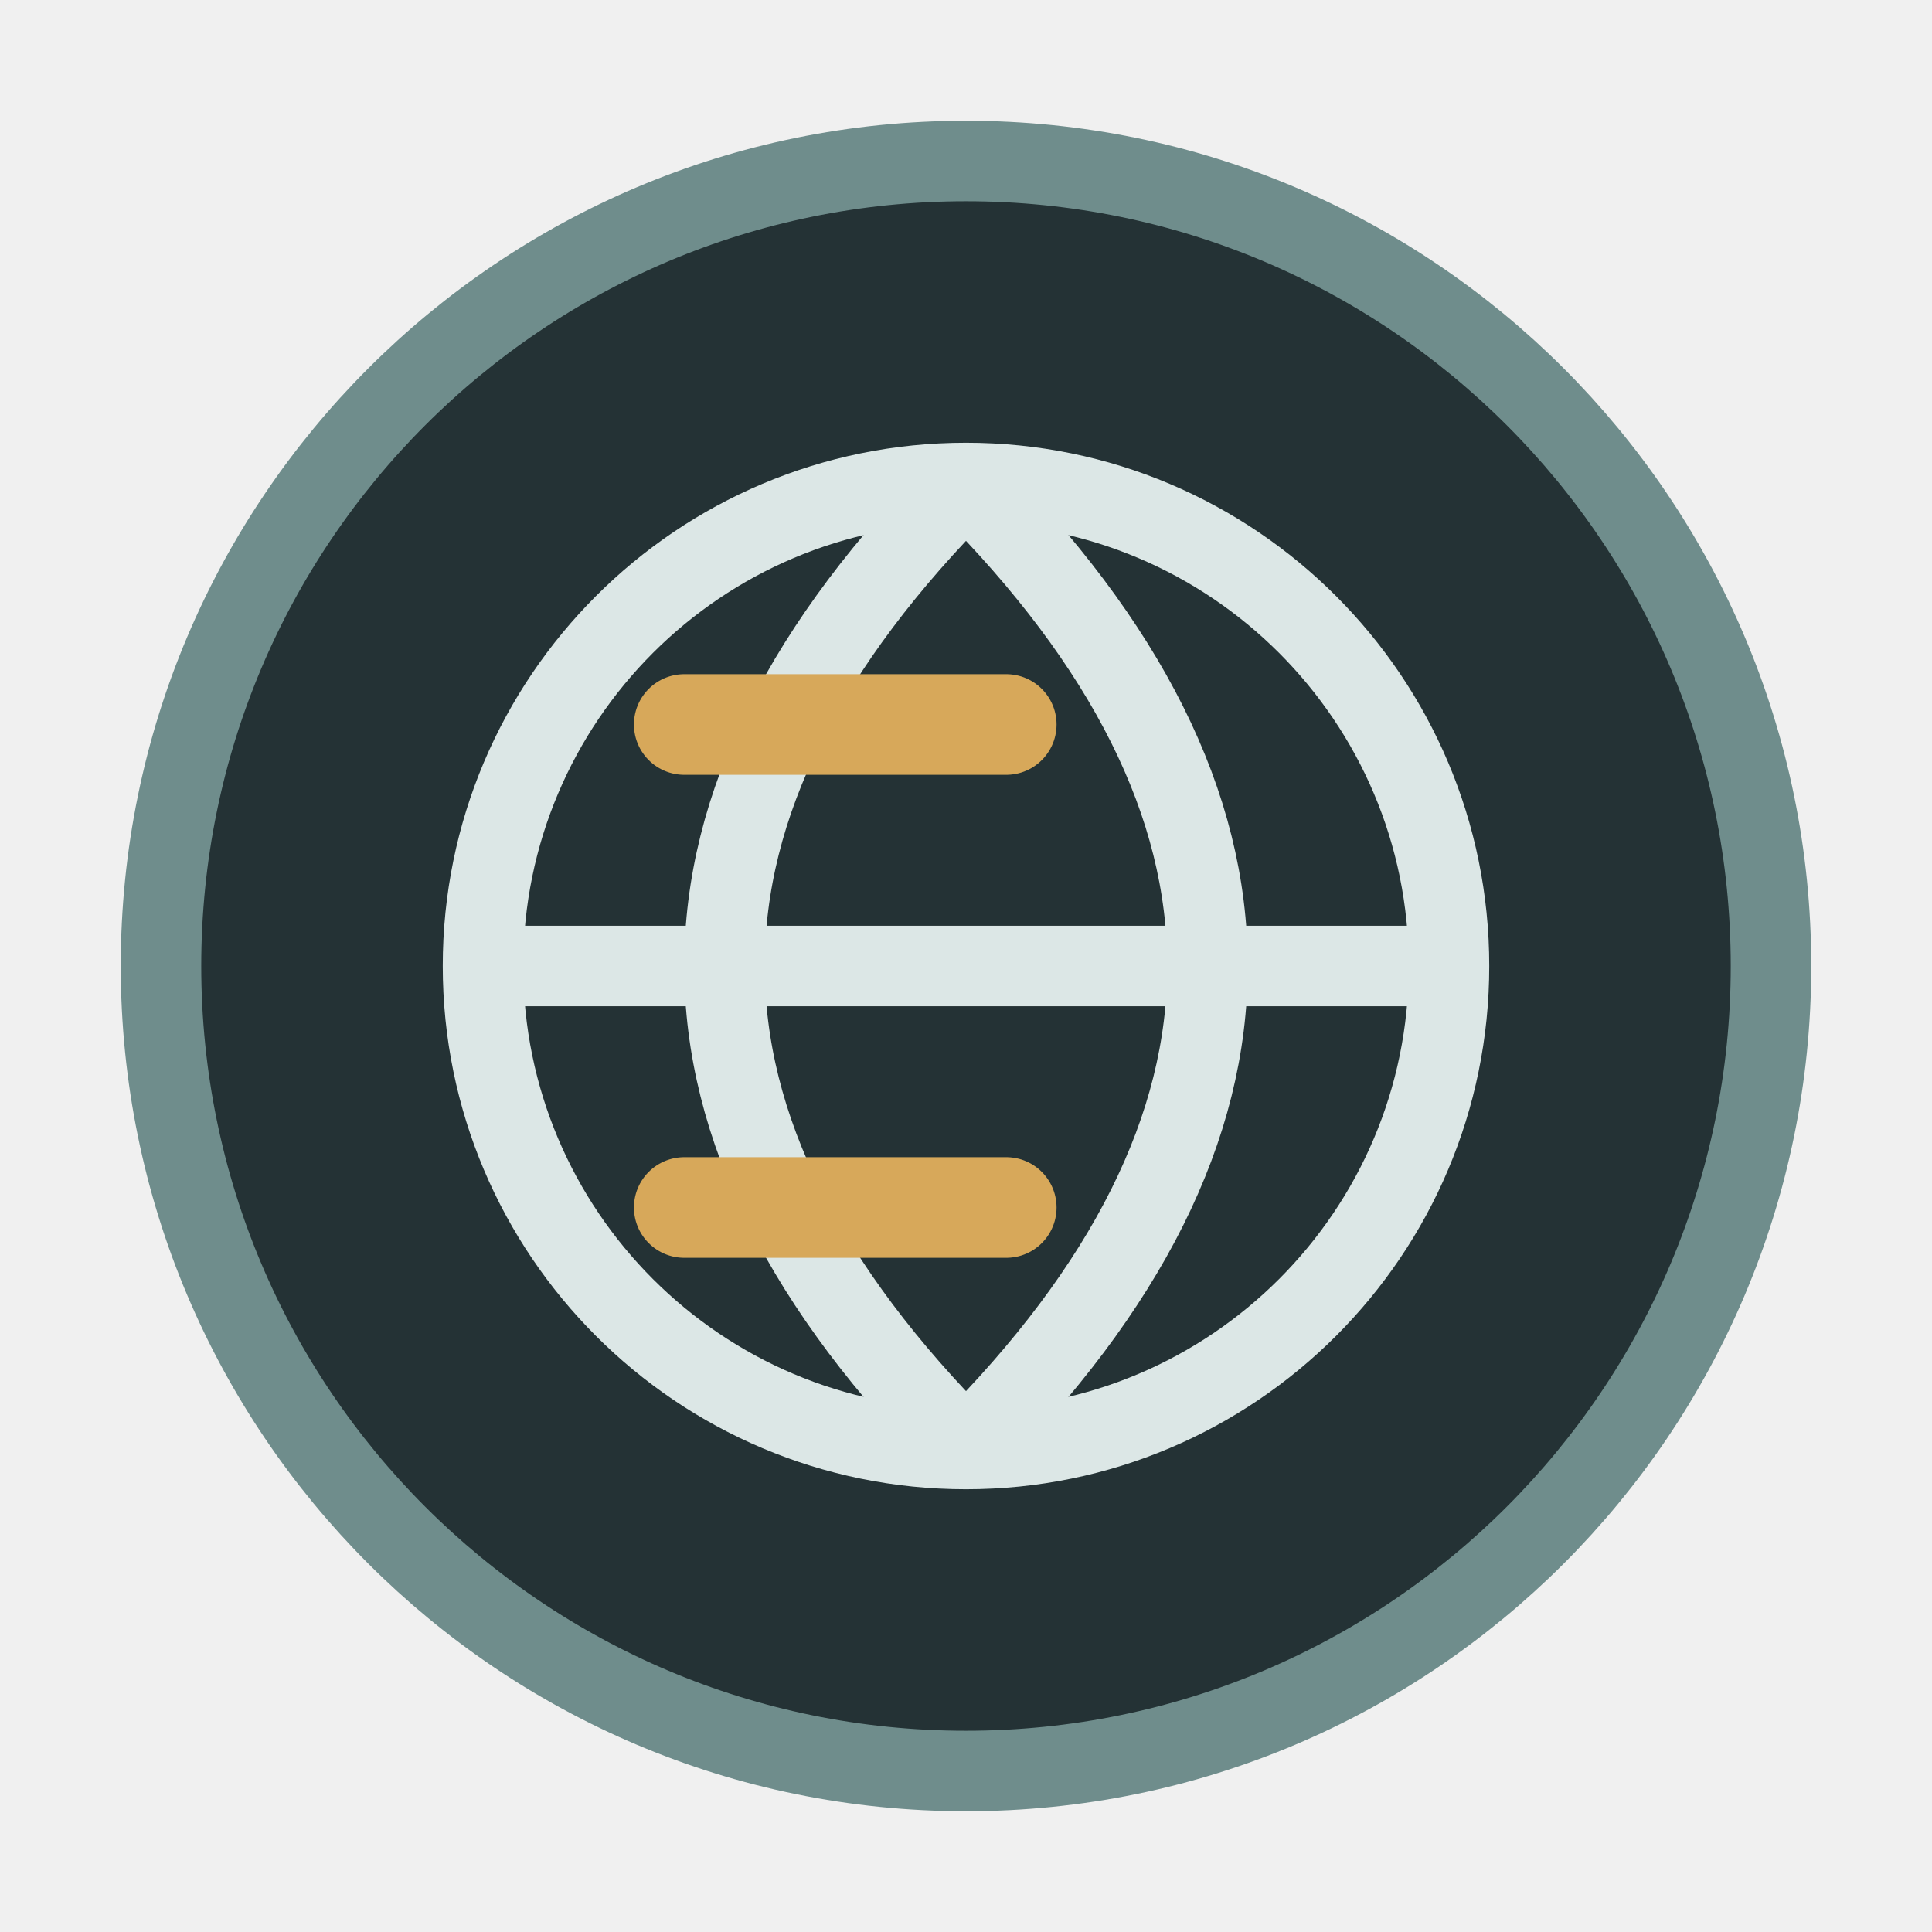
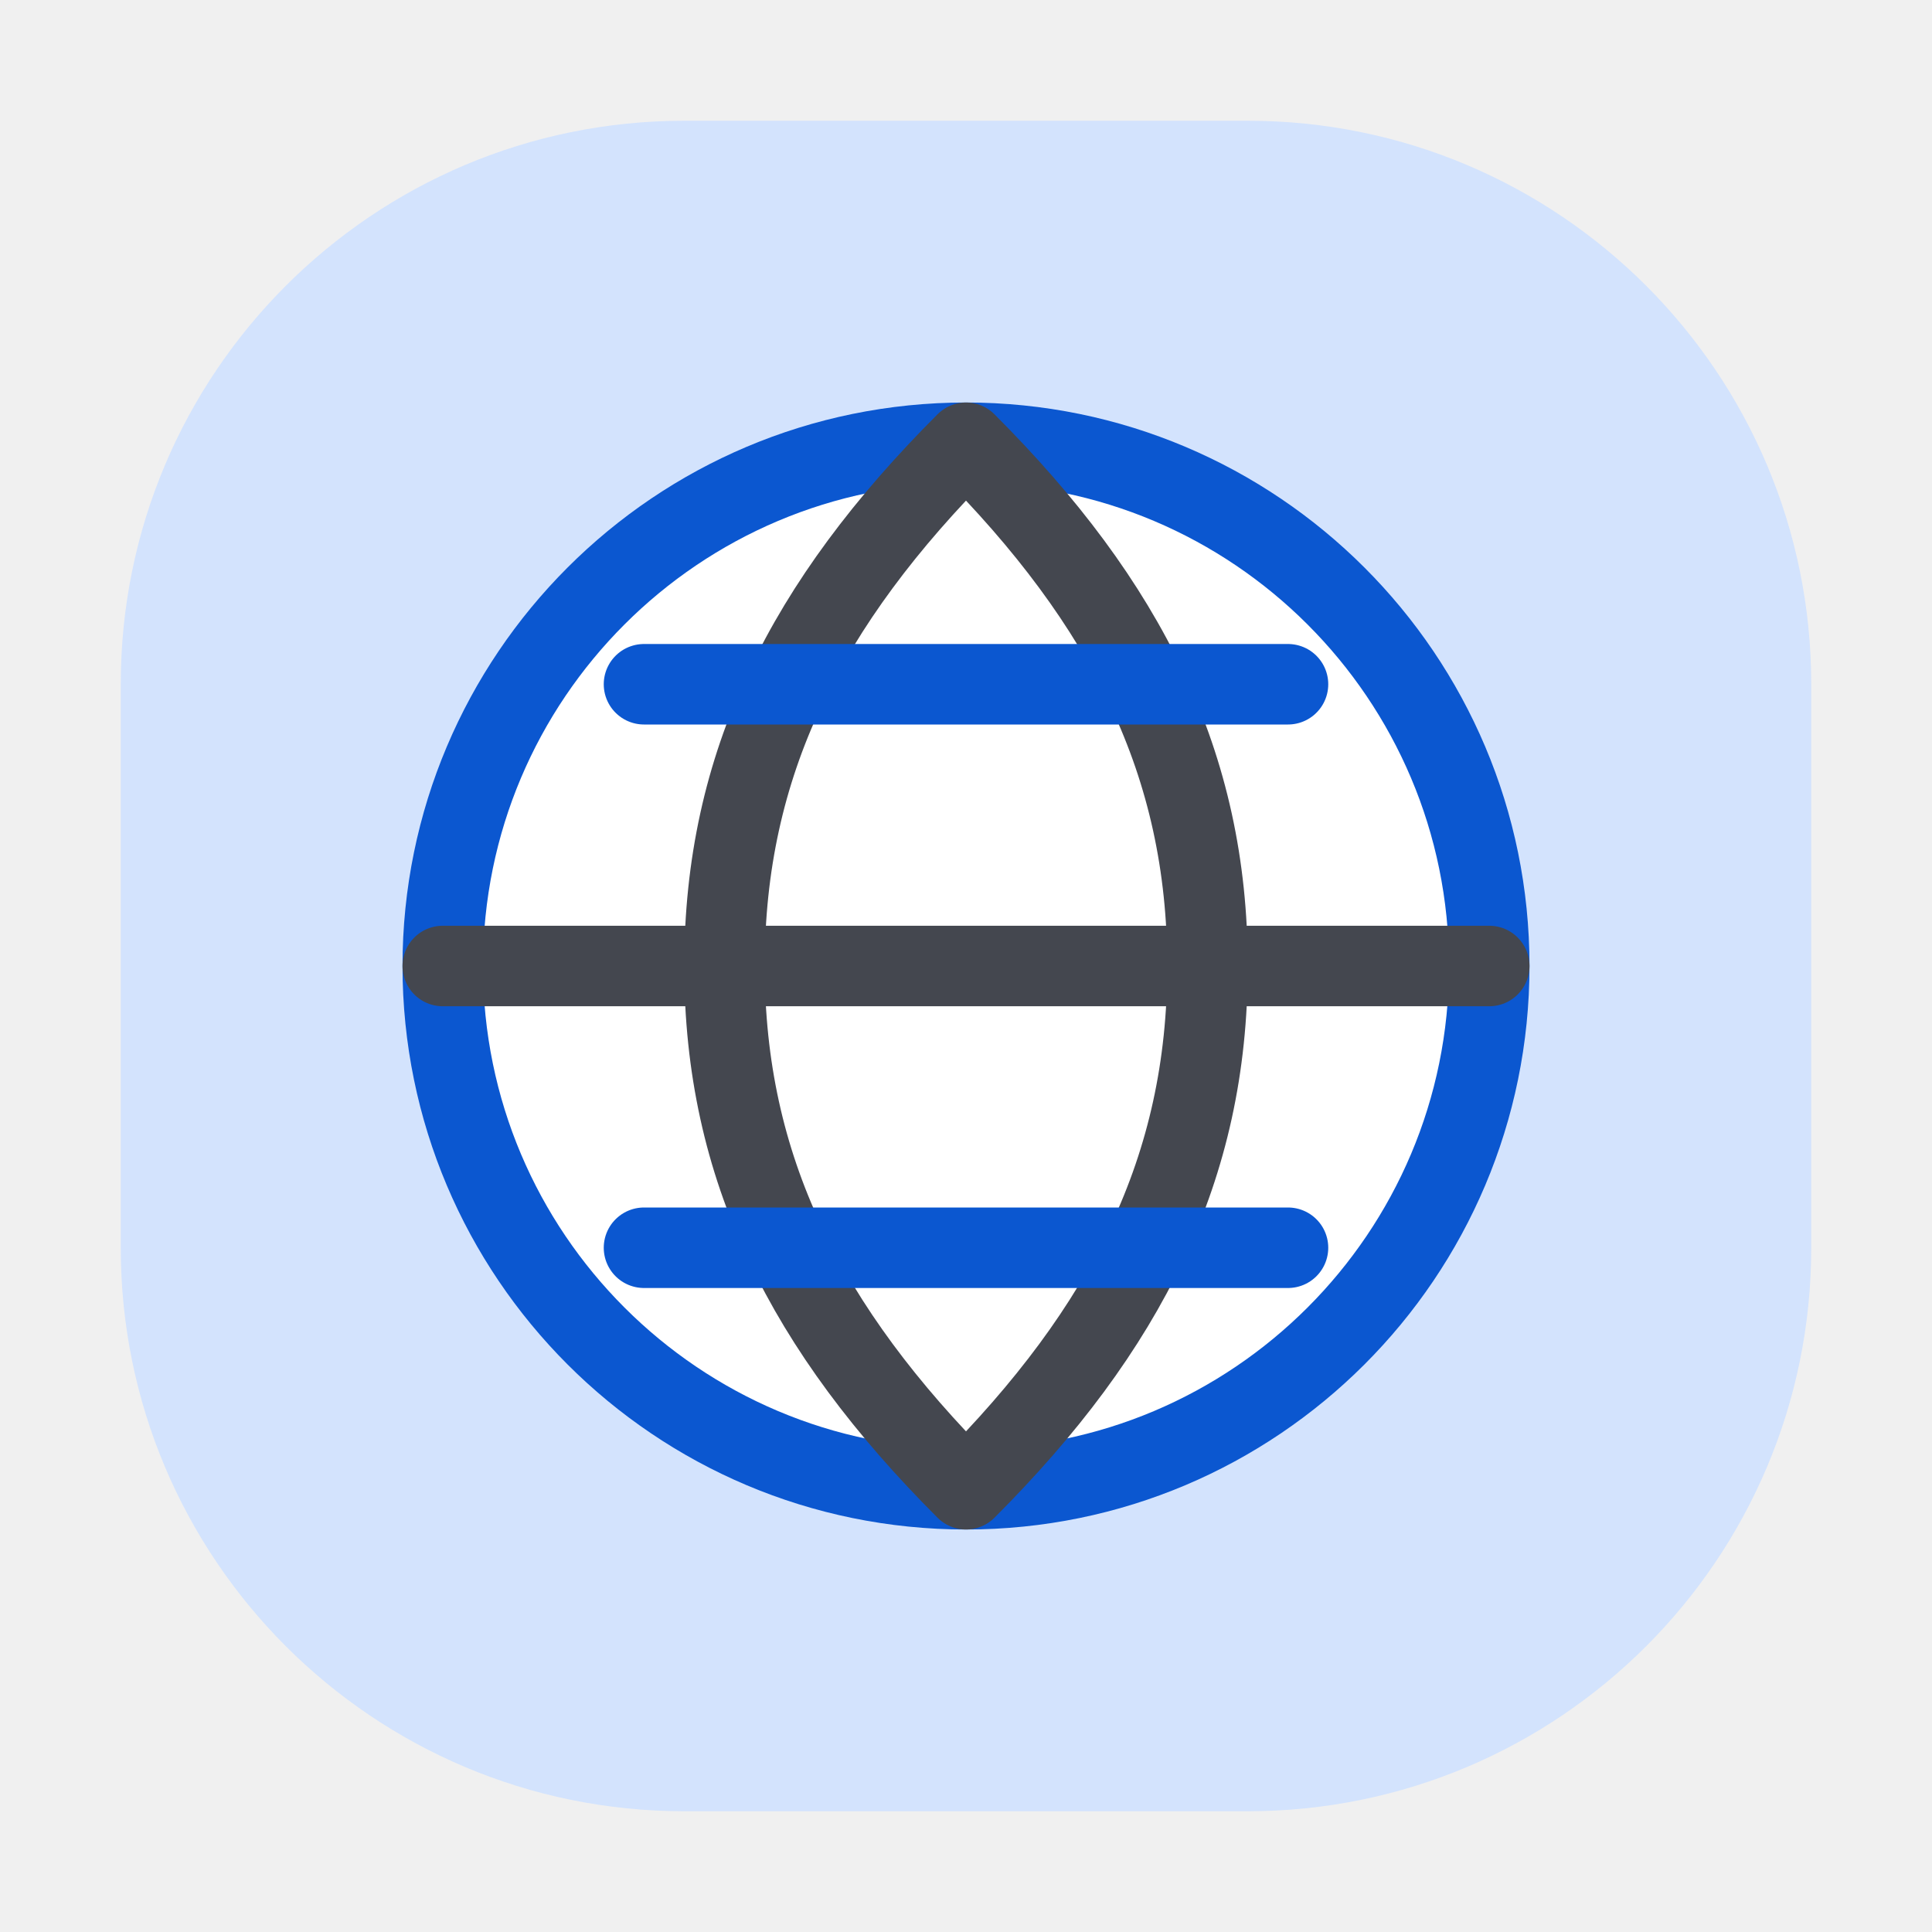
- <svg xmlns="http://www.w3.org/2000/svg" viewBox="0 0 48 48" role="img" aria-label="Language and localization">
-   <circle cx="24" cy="24" r="20" fill="#243235" stroke="#6F8D8C" stroke-width="2" />
-   <circle cx="24" cy="24" r="12" fill="none" stroke="#DCE7E6" stroke-width="2" />
-   <path d="M12 24h24M24 12c4 4 6 8 6 12s-2 8-6 12M24 12c-4 4-6 8-6 12s2 8 6 12" fill="none" stroke="#DCE7E6" stroke-width="2" />
-   <path d="M17 18h8M17 30h8" stroke="#D7A85A" stroke-width="2.5" stroke-linecap="round" />
+ <svg xmlns="http://www.w3.org/2000/svg" viewBox="0 0 48 48" role="img" aria-labelledby="title desc">
+   <rect x="3" y="3" width="42" height="42" rx="14" fill="#D3E3FD" />
+   <circle cx="24" cy="24" r="13" fill="#FFF" stroke="#0B57D0" stroke-width="2" />
+   <path d="M11 24h26M24 11c4 4 6 8 6 13s-2 9-6 13M24 11c-4 4-6 8-6 13s2 9 6 13" fill="none" stroke="#44474F" stroke-width="2" stroke-linecap="round" />
+   <path d="M16 17h16M16 31h16" stroke="#0B57D0" stroke-width="2" stroke-linecap="round" />
</svg>
